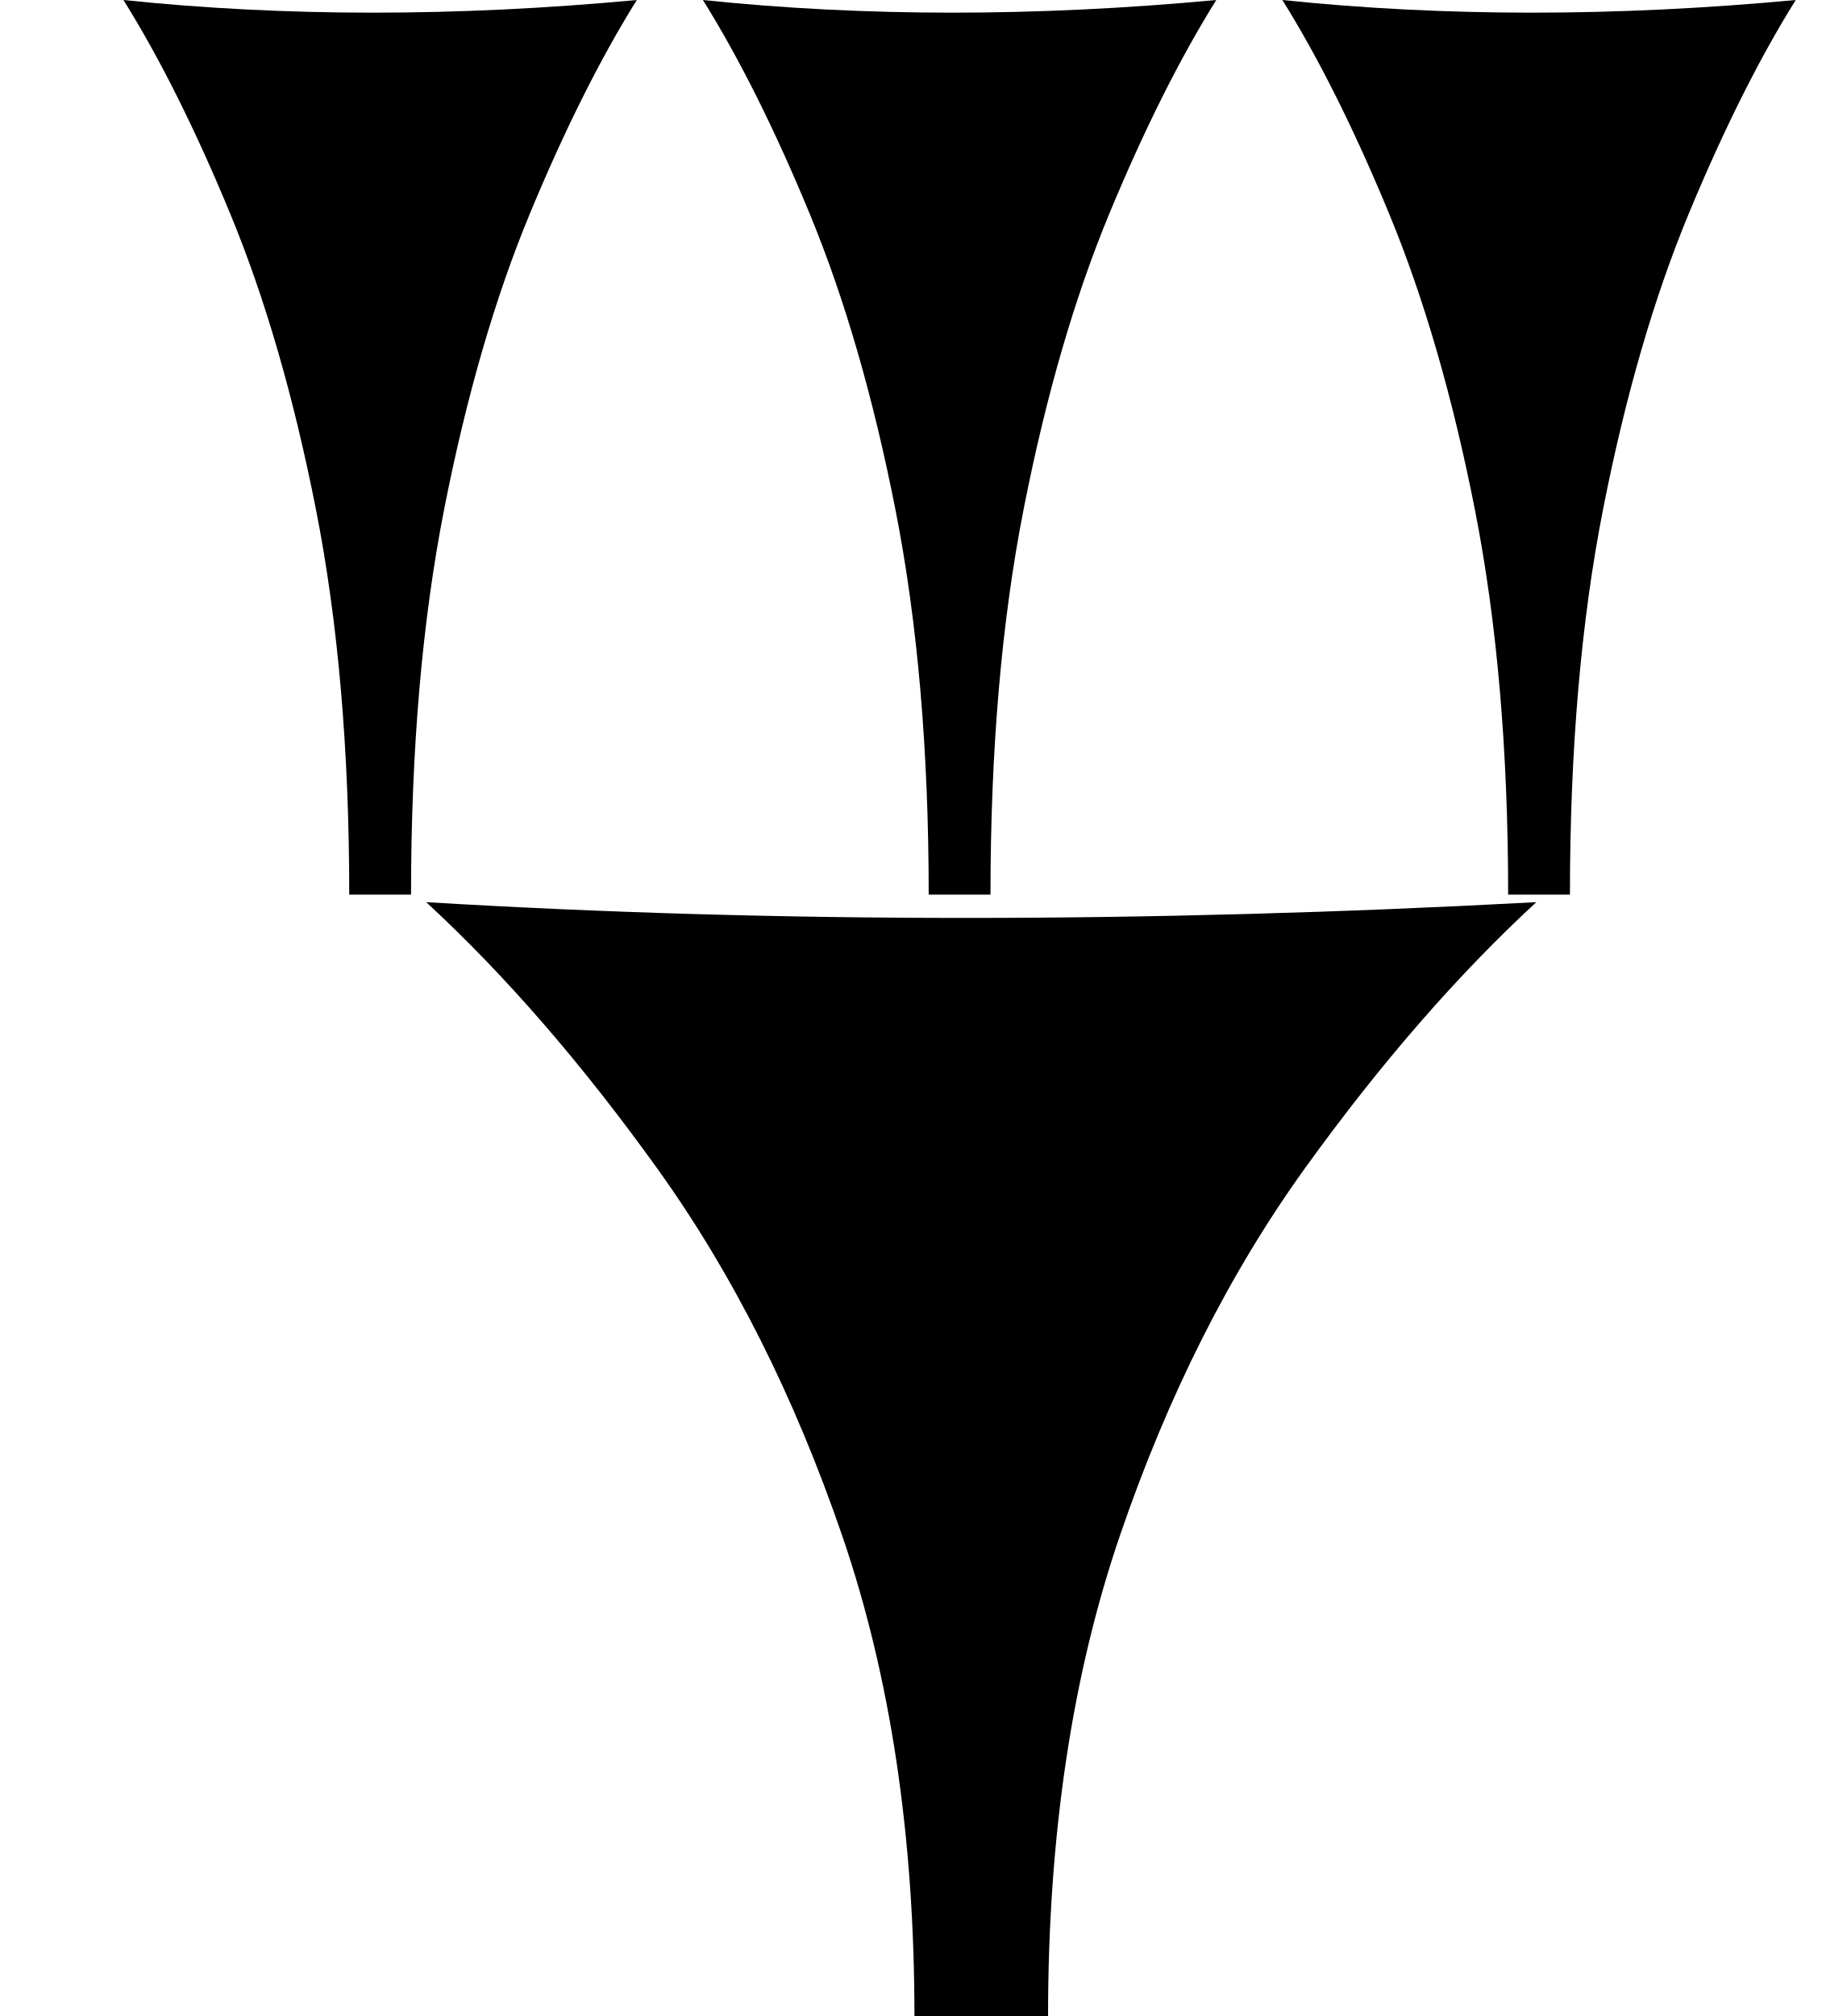
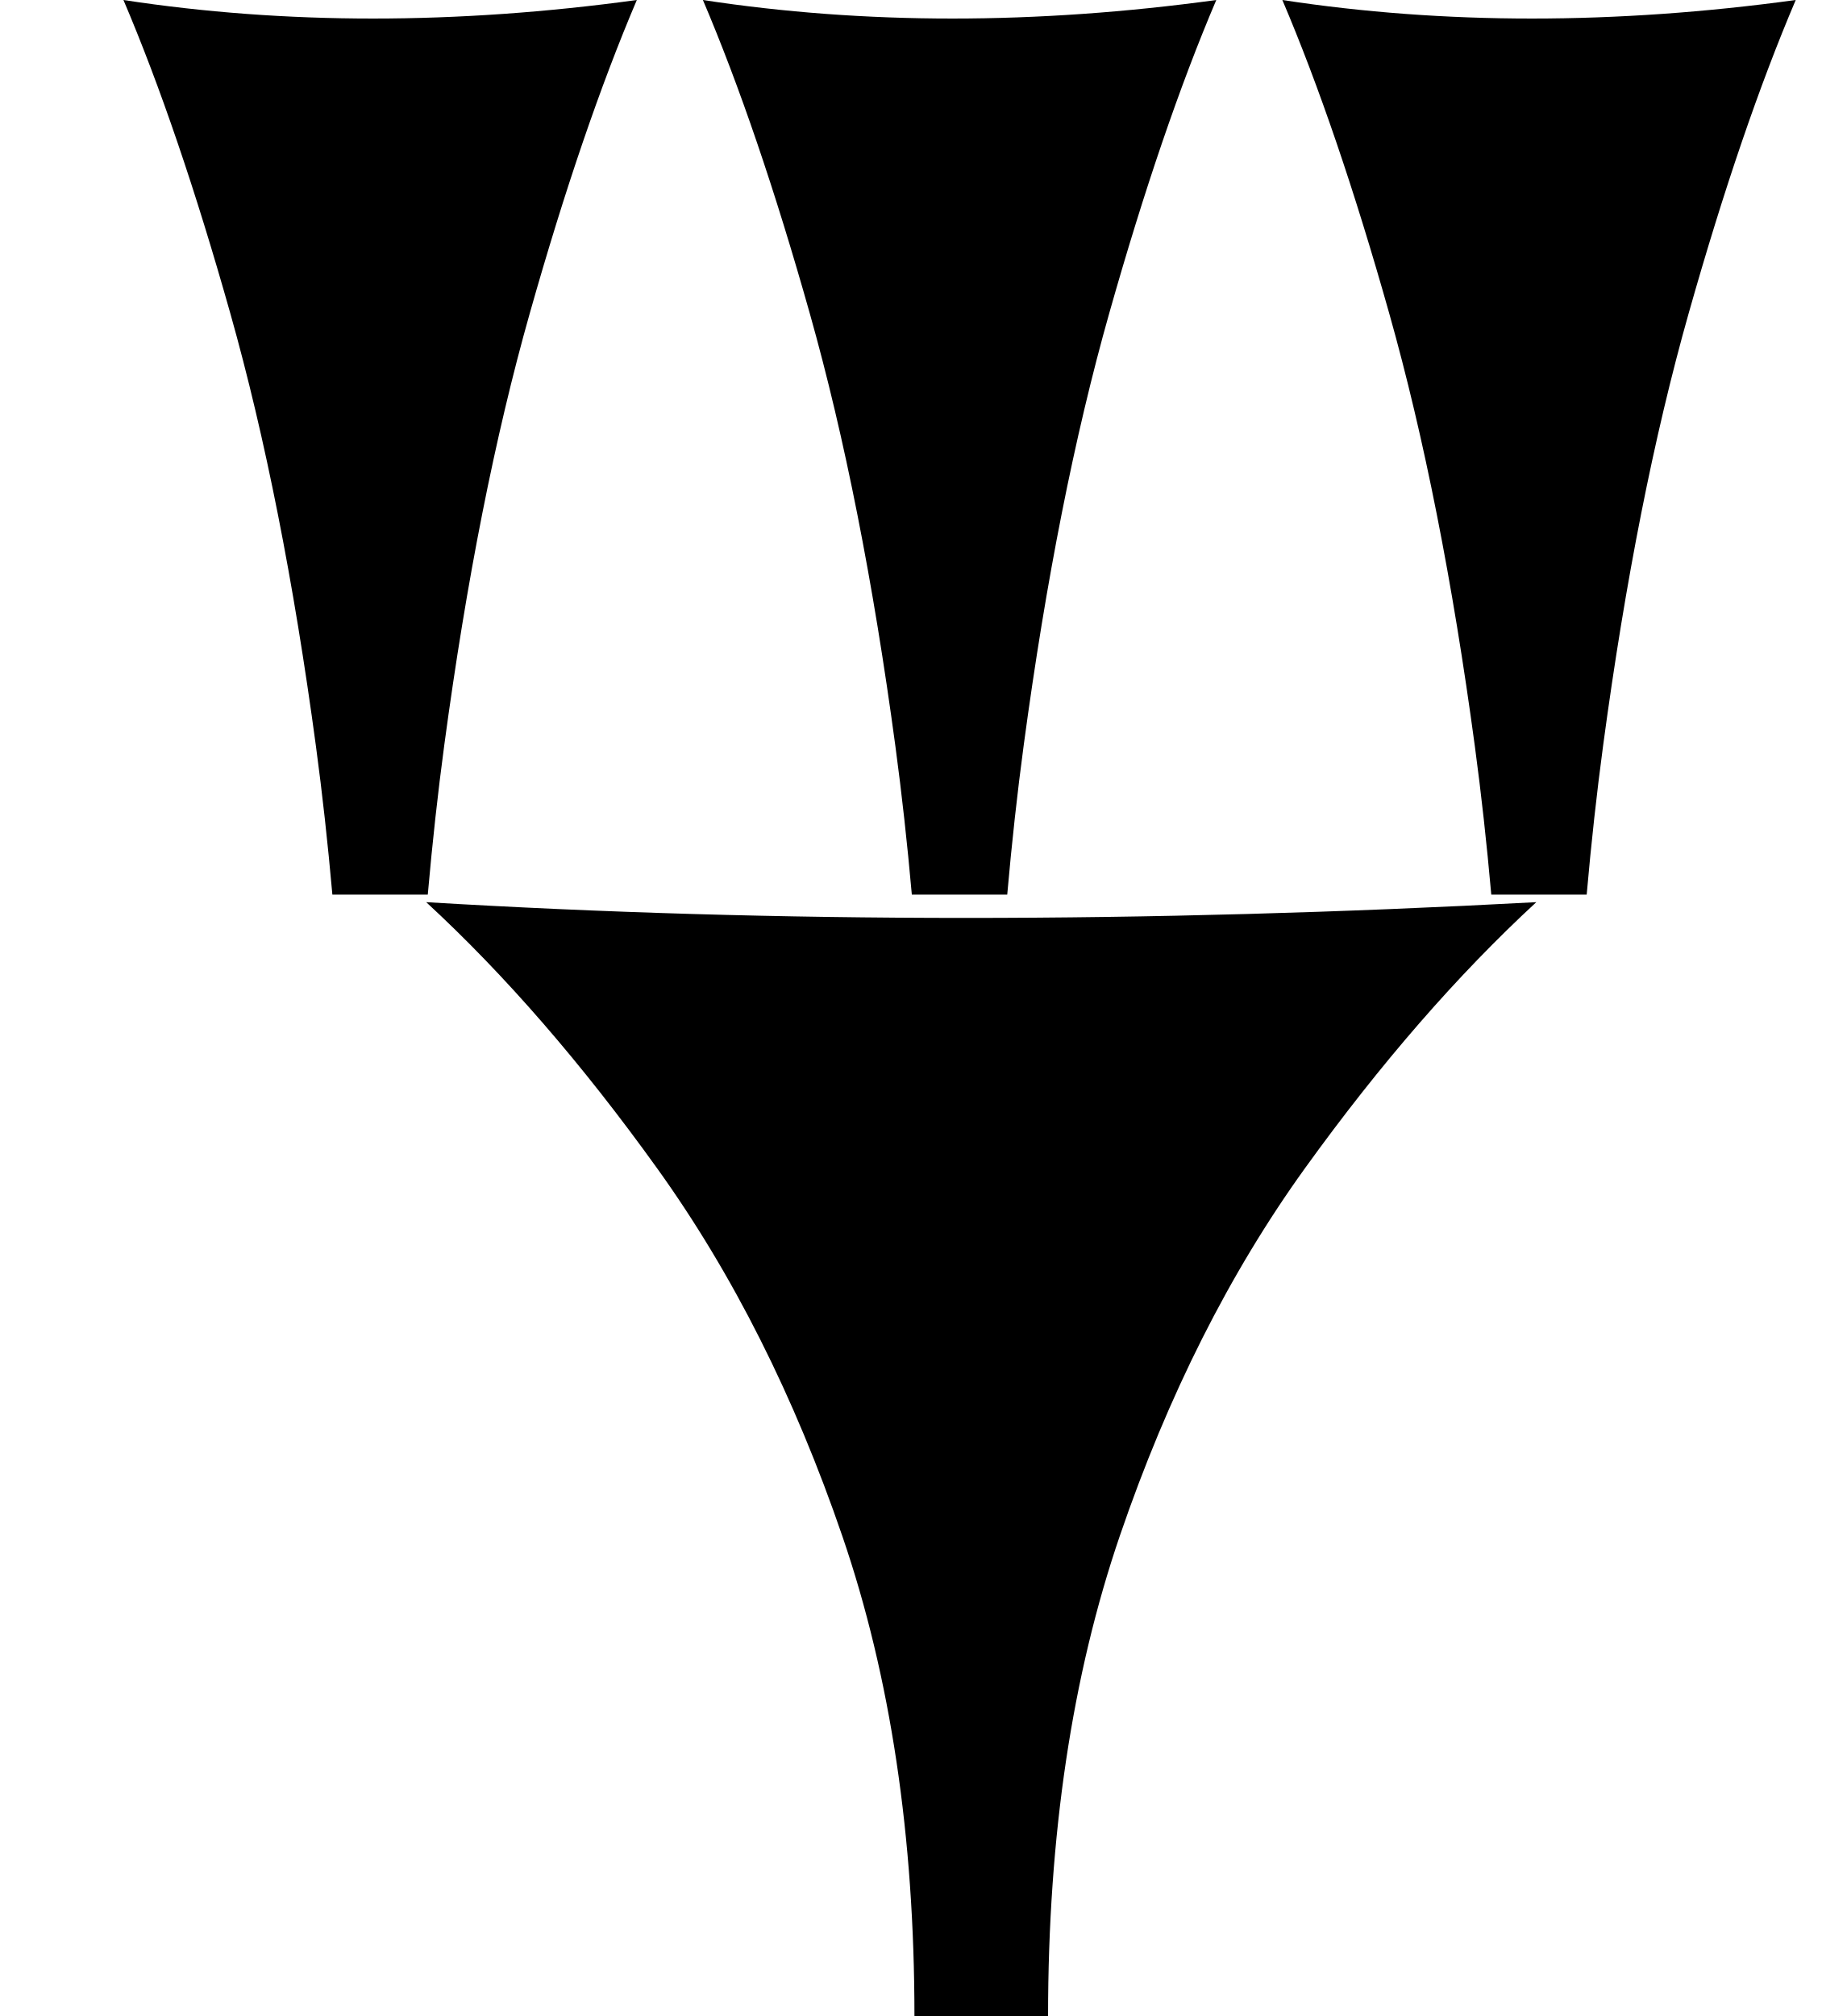
<svg xmlns="http://www.w3.org/2000/svg" version="1.1" viewBox="0 0 723 800">
-   <path fill="currentColor" d="M138.623 355c0 -57.214 -4.403 -108.146 -13.208 -152.801s-20.126 -83.727 -33.962 -117.217c-13.837 -33.49 -27.988 -61.818 -42.453 -84.982c32.076 3.349 65.095 5.023 99.057 5.023s68.868 -1.675 104.717 -5.023 c-14.464 23.164 -28.615 51.422 -42.453 84.773c-13.836 33.351 -25.157 72.353 -33.962 117.007c-8.804 44.654 -13.208 95.728 -13.208 153.22h-24.527zM368.623 355c0 -57.214 -4.403 -108.146 -13.208 -152.801s-20.126 -83.727 -33.962 -117.217 c-13.837 -33.49 -27.988 -61.818 -42.453 -84.982c32.076 3.349 65.095 5.023 99.057 5.023s68.868 -1.675 104.717 -5.023c-14.464 23.164 -28.615 51.422 -42.453 84.773c-13.836 33.351 -25.157 72.353 -33.962 117.007 c-8.804 44.654 -13.208 95.728 -13.208 153.22h-24.527zM598.623 355c0 -57.214 -4.403 -108.146 -13.208 -152.801s-20.126 -83.727 -33.962 -117.217c-13.837 -33.49 -27.988 -61.818 -42.453 -84.982c32.076 3.349 65.095 5.023 99.057 5.023 s68.868 -1.675 104.717 -5.023c-14.464 23.164 -28.615 51.422 -42.453 84.773c-13.836 33.351 -25.157 72.353 -33.962 117.007c-8.804 44.654 -13.208 95.728 -13.208 153.22h-24.527zM362.968 800c0 -71.234 -9.521 -134.649 -28.561 -190.248 c-19.04 -55.598 -43.52 -104.245 -73.439 -145.942c-29.921 -41.698 -60.523 -76.969 -91.801 -105.81c69.361 4.17 140.761 6.255 214.2 6.255s148.92 -2.085 226.439 -6.255c-31.276 28.841 -61.878 64.023 -91.801 105.549 c-29.919 41.524 -54.399 90.085 -73.439 145.683c-19.037 55.597 -28.561 119.187 -28.561 190.769h-53.038z" />
+   <path fill="currentColor" d="M131.929 355c-1.806 -20.37 -3.977 -39.977 -6.514 -58.821c-8.805 -65.408 -20.126 -122.641 -33.962 -171.697c-13.837 -49.057 -27.988 -90.551 -42.453 -124.481c32.076 4.905 65.095 7.358 99.057 7.358 s68.868 -2.453 104.717 -7.358c-14.464 33.931 -28.615 75.322 -42.453 124.175c-13.836 48.852 -25.157 105.982 -33.962 171.391c-2.56 19.017 -4.747 38.828 -6.562 59.435h-37.867zM361.929 355 c-1.806 -20.37 -3.978 -39.977 -6.514 -58.821c-8.805 -65.408 -20.126 -122.641 -33.962 -171.697c-13.837 -49.057 -27.988 -90.551 -42.453 -124.481c32.076 4.905 65.095 7.358 99.057 7.358s68.868 -2.453 104.717 -7.358 c-14.464 33.931 -28.615 75.322 -42.453 124.175c-13.836 48.852 -25.157 105.982 -33.962 171.391c-2.56 19.017 -4.747 38.828 -6.563 59.435h-37.866zM591.929 355c-1.806 -20.37 -3.978 -39.977 -6.514 -58.821 c-8.805 -65.408 -20.126 -122.641 -33.962 -171.697c-13.837 -49.057 -27.988 -90.551 -42.453 -124.481c32.076 4.905 65.095 7.358 99.057 7.358s68.868 -2.453 104.717 -7.358c-14.464 33.931 -28.615 75.322 -42.453 124.175 c-13.836 48.852 -25.157 105.982 -33.962 171.391c-2.56 19.017 -4.747 38.828 -6.563 59.435h-37.866zM362.968 800c0 -71.234 -9.521 -134.649 -28.561 -190.248c-19.04 -55.598 -43.52 -104.245 -73.439 -145.942 c-29.921 -41.698 -60.523 -76.969 -91.801 -105.81c69.361 4.17 140.761 6.255 214.2 6.255s148.92 -2.085 226.439 -6.255c-31.276 28.841 -61.878 64.023 -91.801 105.549c-29.919 41.524 -54.399 90.085 -73.439 145.683 c-19.037 55.597 -28.561 119.187 -28.561 190.769h-53.038z" />
</svg>
